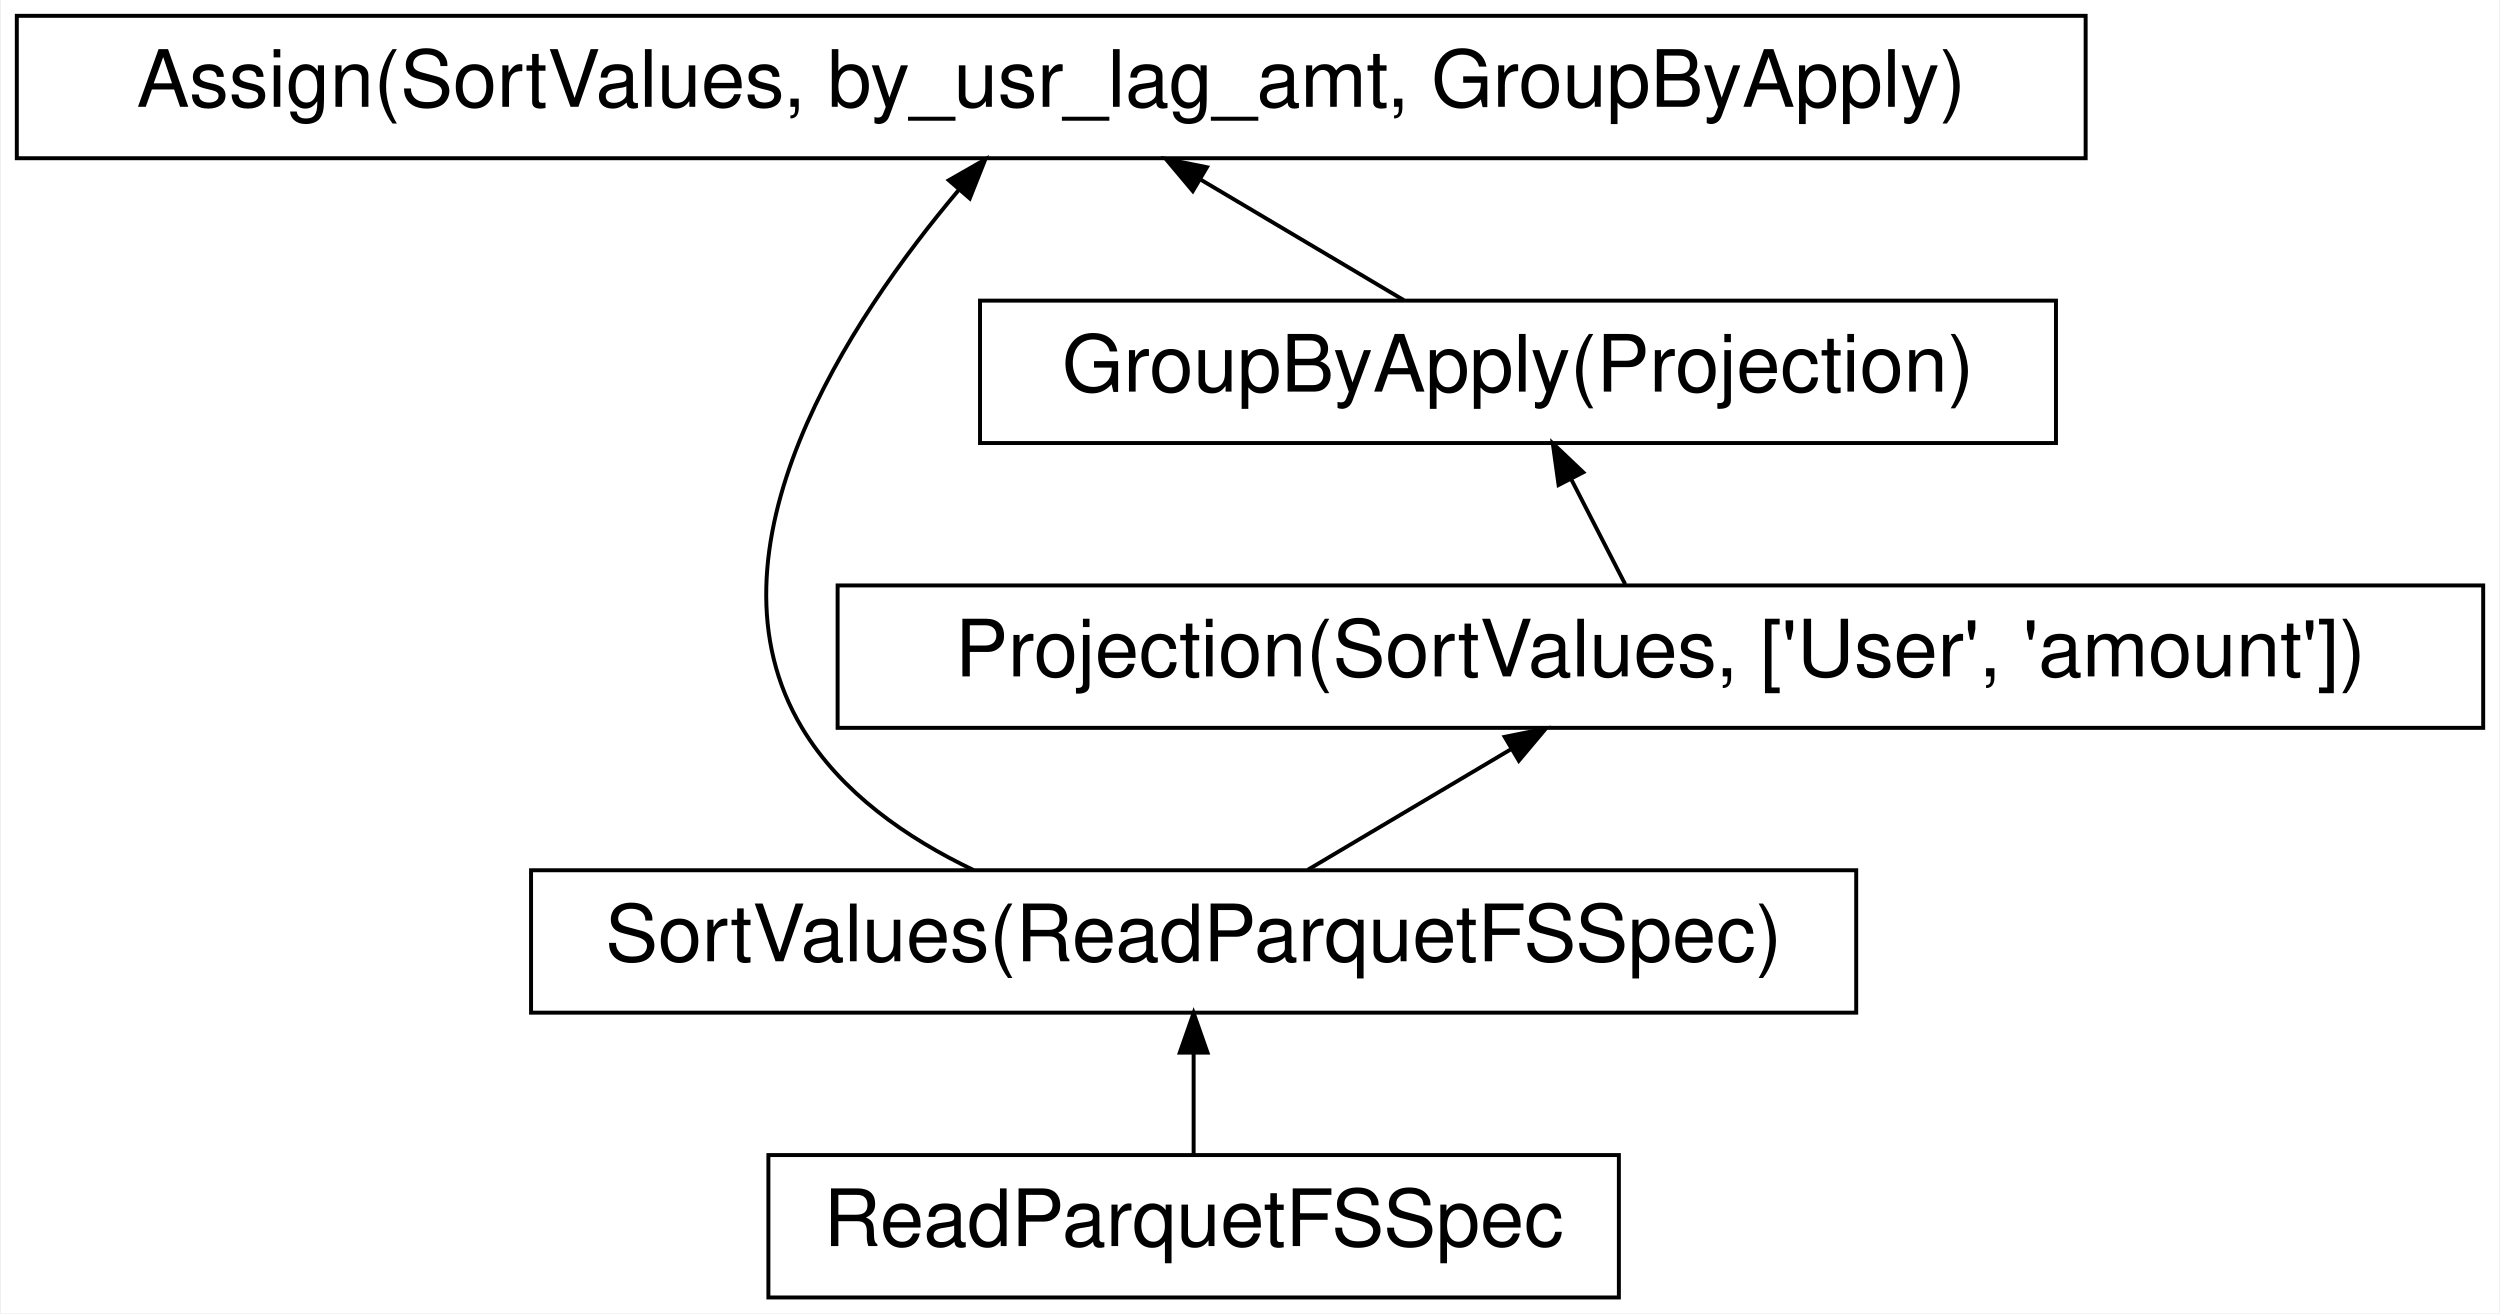
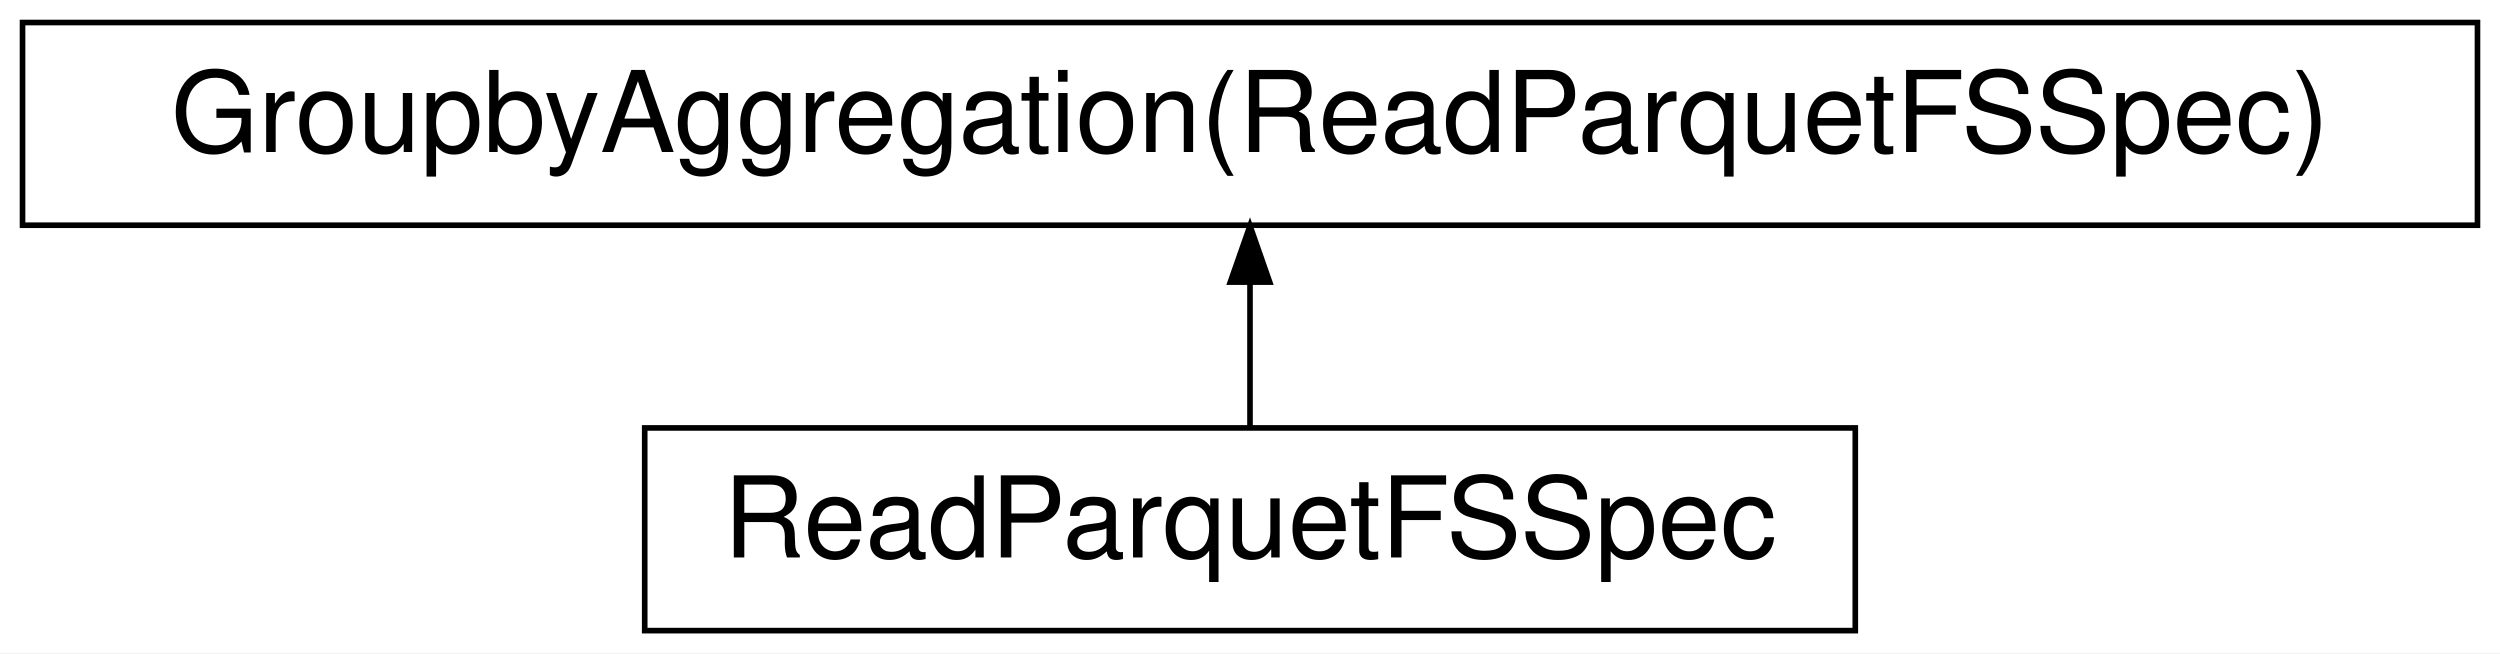
- <svg xmlns="http://www.w3.org/2000/svg" width="632pt" height="332pt" viewBox="0.00 0.00 631.50 332.00">
-   <g id="graph0" class="graph" transform="scale(1 1) rotate(0) translate(4 328)">
-     <polygon fill="white" stroke="transparent" points="-4,4 -4,-328 627.5,-328 627.5,4 -4,4" />
+ <svg xmlns="http://www.w3.org/2000/svg" width="444pt" height="116pt" viewBox="0.00 0.00 444.00 116.00">
+   <g id="graph0" class="graph" transform="scale(1 1) rotate(0) translate(4 112)">
+     <polygon fill="white" stroke="transparent" points="-4,4 -4,-112 440,-112 440,4 -4,4" />
    <g id="node1" class="node">
-       <polygon fill="none" stroke="black" points="523,-324 0,-324 0,-288 523,-288 523,-324" />
-       <text text-anchor="middle" x="261.5" y="-301" font-family="Helvetica,sans-Serif" font-size="20.00">Assign(SortValues, by_usr_lag_amt, GroupByApply)</text>
+       <polygon fill="none" stroke="black" points="436,-108 0,-108 0,-72 436,-72 436,-108" />
+       <text text-anchor="middle" x="218" y="-85" font-family="Helvetica,sans-Serif" font-size="20.00">GroupbyAggregation(ReadParquetFSSpec)</text>
    </g>
    <g id="node2" class="node">
-       <polygon fill="none" stroke="black" points="515.5,-252 243.5,-252 243.5,-216 515.5,-216 515.5,-252" />
-       <text text-anchor="middle" x="379.5" y="-229" font-family="Helvetica,sans-Serif" font-size="20.00">GroupByApply(Projection)</text>
-     </g>
-     <g id="edge2" class="edge">
-       <path fill="none" stroke="black" d="M350.63,-252.12C335.21,-261.28 316.02,-272.66 299.4,-282.52" />
-       <polygon fill="black" stroke="black" points="297.29,-279.7 290.48,-287.81 300.86,-285.72 297.29,-279.7" />
-     </g>
-     <g id="node3" class="node">
-       <polygon fill="none" stroke="black" points="623.5,-180 207.5,-180 207.5,-144 623.5,-144 623.5,-180" />
-       <text text-anchor="middle" x="415.5" y="-157" font-family="Helvetica,sans-Serif" font-size="20.00">Projection(SortValues, ['User', 'amount'])</text>
-     </g>
-     <g id="edge3" class="edge">
-       <path fill="none" stroke="black" d="M406.6,-180.3C402.5,-188.27 397.55,-197.9 393.01,-206.74" />
-       <polygon fill="black" stroke="black" points="389.76,-205.4 388.3,-215.9 395.98,-208.6 389.76,-205.4" />
-     </g>
-     <g id="node4" class="node">
-       <polygon fill="none" stroke="black" points="465,-108 130,-108 130,-72 465,-72 465,-108" />
-       <text text-anchor="middle" x="297.5" y="-85" font-family="Helvetica,sans-Serif" font-size="20.00">SortValues(ReadParquetFSSpec)</text>
+       <polygon fill="none" stroke="black" points="325.5,-36 110.5,-36 110.5,0 325.5,0 325.5,-36" />
+       <text text-anchor="middle" x="218" y="-13" font-family="Helvetica,sans-Serif" font-size="20.00">ReadParquetFSSpec</text>
    </g>
    <g id="edge1" class="edge">
-       <path fill="none" stroke="black" d="M241.87,-108.04C224.95,-116.12 208.27,-127.69 198.5,-144 171.63,-188.87 210.52,-247.24 238.1,-279.95" />
-       <polygon fill="black" stroke="black" points="235.62,-282.43 244.82,-287.69 240.91,-277.84 235.62,-282.43" />
-     </g>
-     <g id="edge4" class="edge">
-       <path fill="none" stroke="black" d="M326.37,-108.12C341.79,-117.28 360.98,-128.66 377.6,-138.52" />
-       <polygon fill="black" stroke="black" points="376.14,-141.72 386.52,-143.81 379.71,-135.7 376.14,-141.72" />
-     </g>
-     <g id="node5" class="node">
-       <polygon fill="none" stroke="black" points="405,-36 190,-36 190,0 405,0 405,-36" />
-       <text text-anchor="middle" x="297.5" y="-13" font-family="Helvetica,sans-Serif" font-size="20.00">ReadParquetFSSpec</text>
-     </g>
-     <g id="edge5" class="edge">
-       <path fill="none" stroke="black" d="M297.5,-36.3C297.5,-44.02 297.5,-53.29 297.5,-61.89" />
-       <polygon fill="black" stroke="black" points="294,-61.9 297.5,-71.9 301,-61.9 294,-61.9" />
+       <path fill="none" stroke="black" d="M218,-36.3C218,-44.02 218,-53.29 218,-61.89" />
+       <polygon fill="black" stroke="black" points="214.5,-61.9 218,-71.9 221.5,-61.9 214.5,-61.9" />
    </g>
  </g>
</svg>
